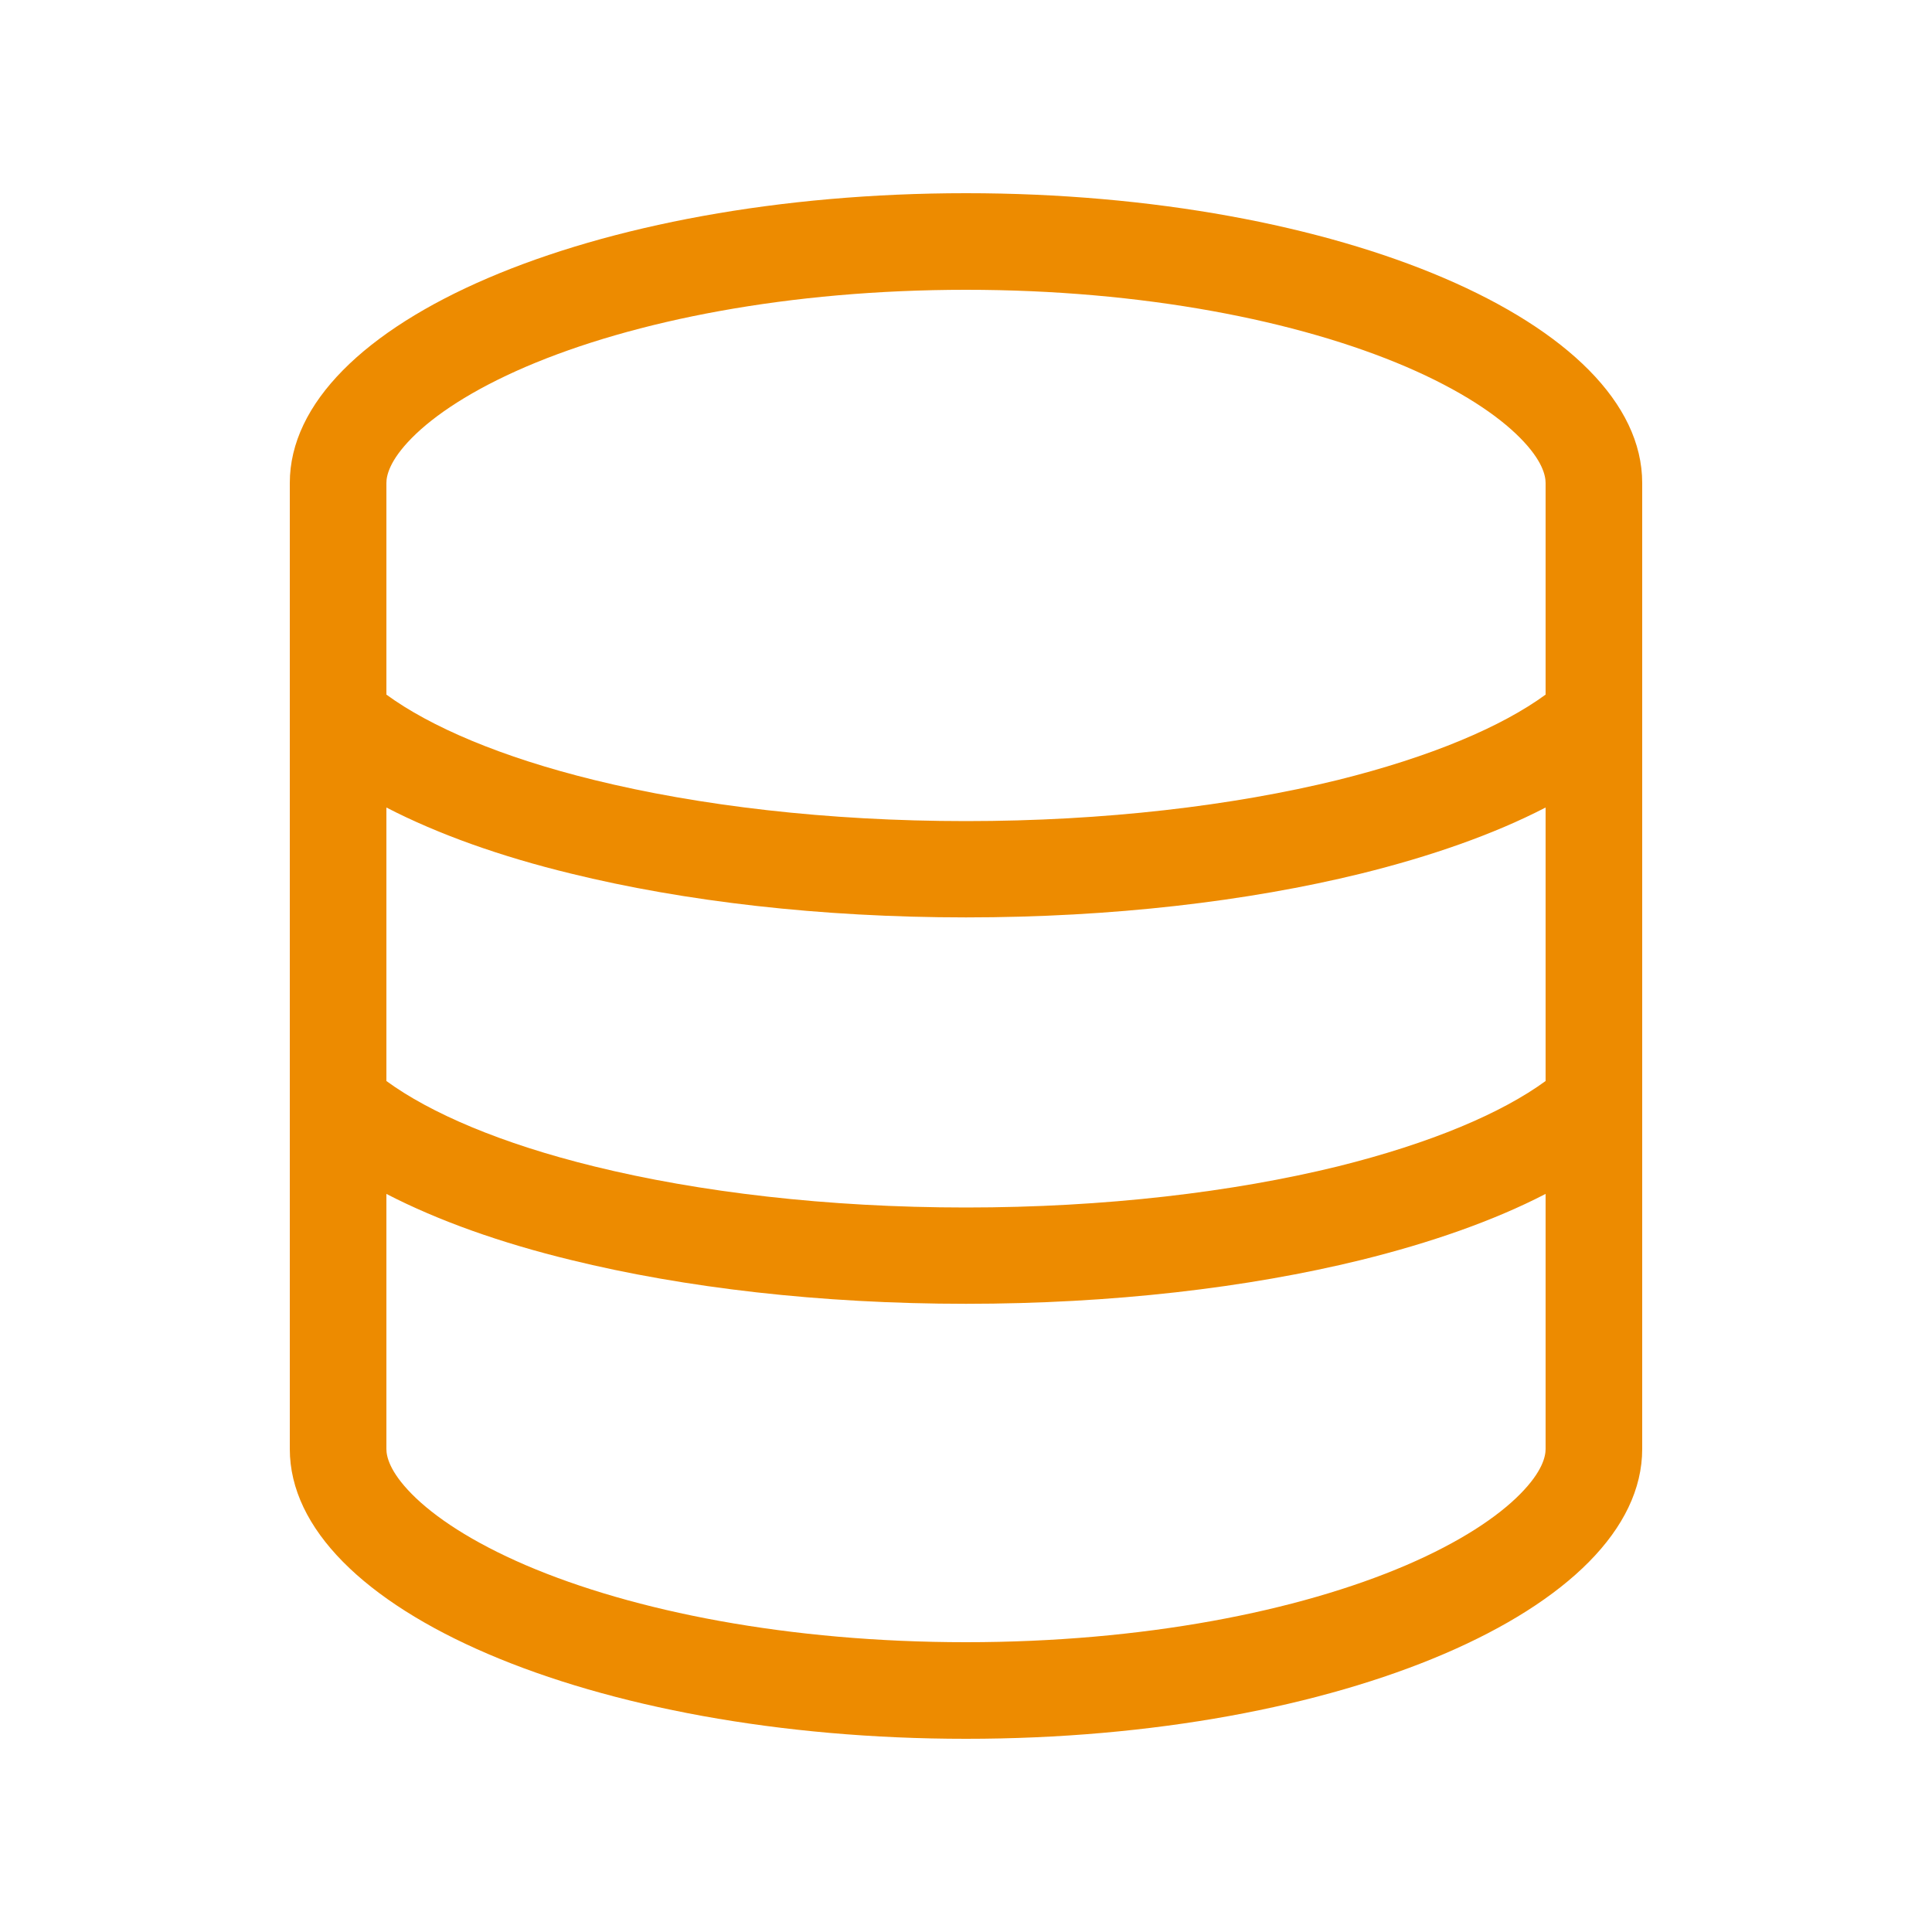
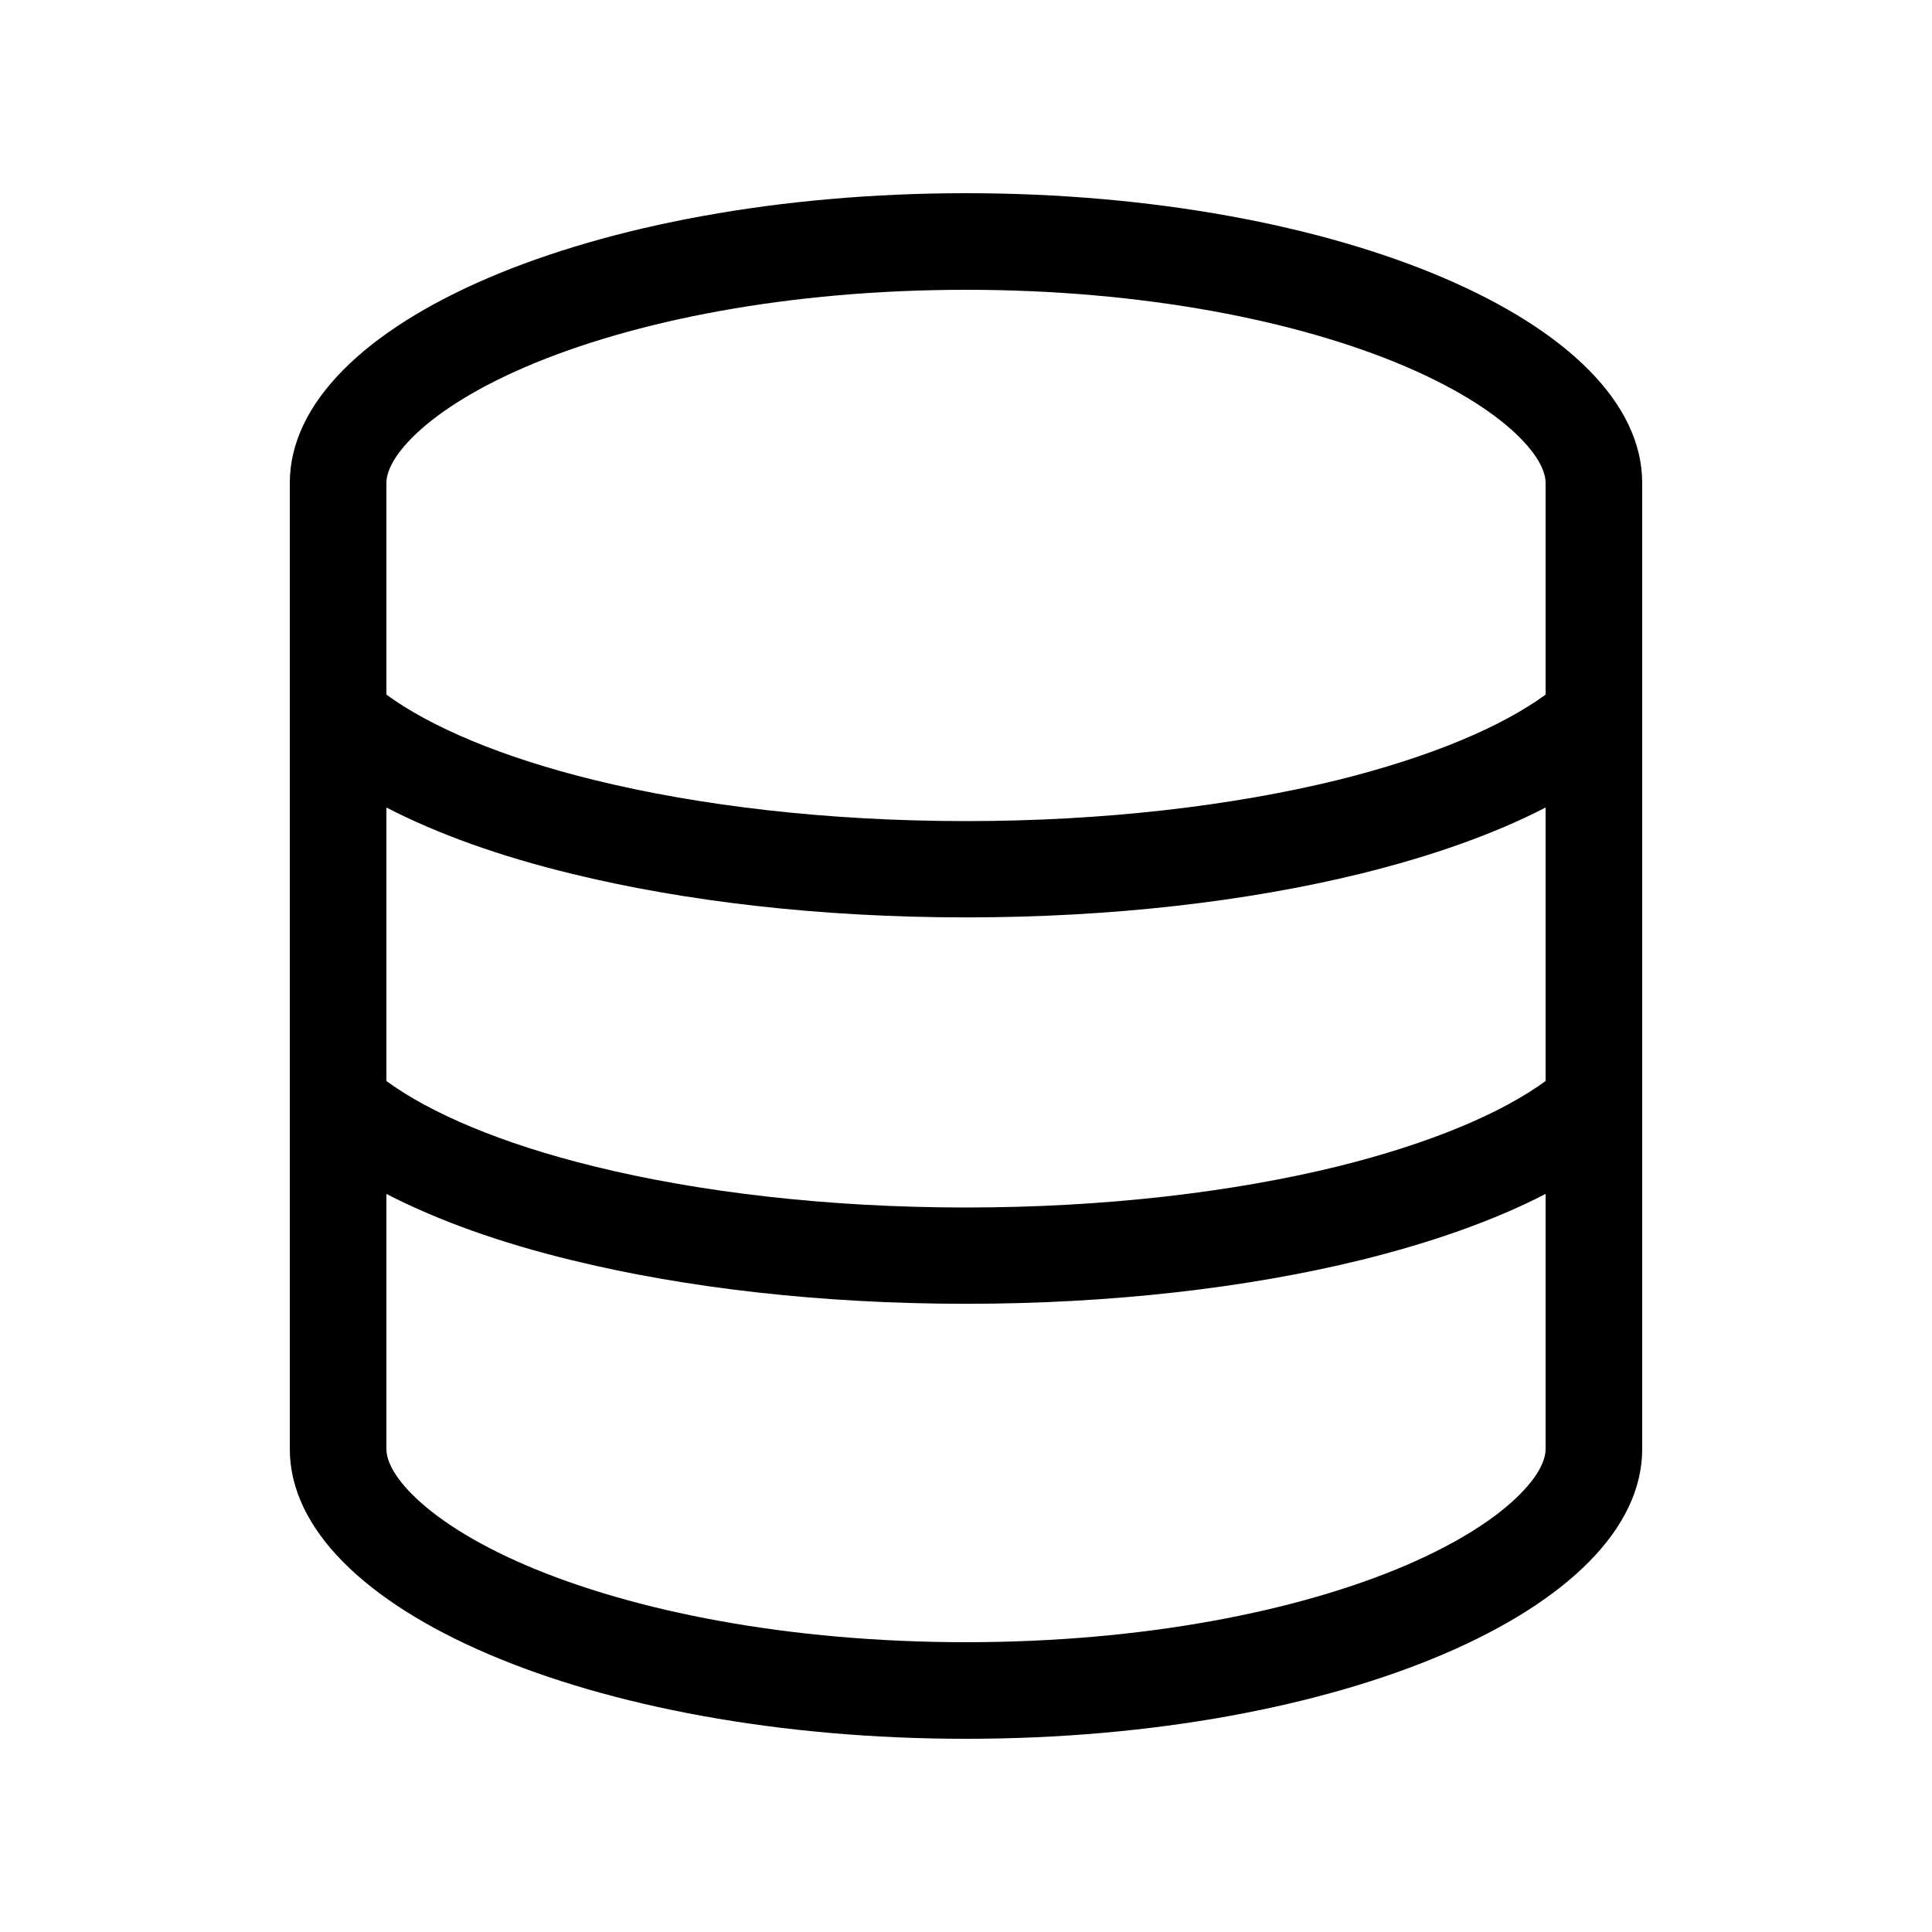
<svg xmlns="http://www.w3.org/2000/svg" viewBox="0 0 640 640">
-   <path fill="#ed8b00" d="M512 480C512 482.4 511 487.4 503.6 494.9C496.1 502.5 483.7 510.8 465.8 518.5C430.1 533.8 378.6 544 320 544C261.4 544 209.9 533.8 174.2 518.5C156.3 510.8 143.9 502.5 136.4 494.9C129 487.4 128 482.4 128 480L128 395.5C145.2 404.4 166.1 411.8 189.2 417.4C226.7 426.6 271.7 431.9 320 431.9C368.3 431.9 413.3 426.6 450.8 417.4C473.9 411.7 494.8 404.4 512 395.5L512 480zM512 267.5L512 358.1C497.5 368.7 474.1 378.7 443.1 386.4C408.4 394.9 366 400 320 400C274 400 231.5 394.9 196.9 386.4C165.9 378.8 142.5 368.7 128 358.1L128 267.5C145.2 276.4 166.1 283.8 189.2 289.4C226.7 298.6 271.7 303.9 320 303.9C368.3 303.9 413.3 298.6 450.8 289.4C473.9 283.7 494.8 276.4 512 267.5zM512 230.1C497.5 240.7 474.1 250.7 443.1 258.4C408.4 266.9 366 272 320 272C274 272 231.5 266.9 196.9 258.4C165.9 250.8 142.5 240.7 128 230.1L128 160C128 157.6 129 152.6 136.4 145.1C143.9 137.5 156.3 129.2 174.2 121.5C209.9 106.2 261.4 96 320 96C378.6 96 430.1 106.2 465.8 121.5C483.7 129.2 496.1 137.5 503.6 145.1C511 152.6 512 157.6 512 160L512 230.1zM544 480L544 160C544 107 443.7 64 320 64C196.3 64 96 107 96 160L96 480C96 533 196.3 576 320 576C443.7 576 544 533 544 480z" />
+   <path fill="#000" d="M512 480C512 482.4 511 487.4 503.6 494.9C496.1 502.5 483.7 510.8 465.8 518.5C430.1 533.8 378.6 544 320 544C261.4 544 209.9 533.8 174.2 518.5C156.3 510.8 143.9 502.5 136.4 494.9C129 487.4 128 482.4 128 480L128 395.5C145.2 404.4 166.1 411.8 189.2 417.4C226.7 426.6 271.7 431.9 320 431.9C368.3 431.9 413.3 426.6 450.8 417.4C473.9 411.7 494.8 404.4 512 395.5L512 480zM512 267.5L512 358.1C497.5 368.7 474.1 378.7 443.1 386.4C408.4 394.9 366 400 320 400C274 400 231.5 394.9 196.9 386.4C165.9 378.8 142.5 368.7 128 358.1L128 267.5C145.2 276.4 166.1 283.8 189.2 289.4C226.7 298.6 271.7 303.9 320 303.9C368.3 303.9 413.3 298.6 450.8 289.4C473.9 283.7 494.8 276.4 512 267.5zM512 230.1C497.5 240.7 474.1 250.7 443.1 258.4C408.4 266.9 366 272 320 272C274 272 231.5 266.9 196.9 258.4C165.9 250.8 142.5 240.7 128 230.1L128 160C128 157.6 129 152.6 136.4 145.1C143.9 137.5 156.3 129.2 174.2 121.5C209.9 106.2 261.4 96 320 96C378.6 96 430.1 106.2 465.8 121.5C483.7 129.2 496.1 137.5 503.6 145.1C511 152.6 512 157.6 512 160L512 230.1zM544 480L544 160C544 107 443.7 64 320 64C196.3 64 96 107 96 160L96 480C96 533 196.3 576 320 576C443.7 576 544 533 544 480z" />
</svg>
